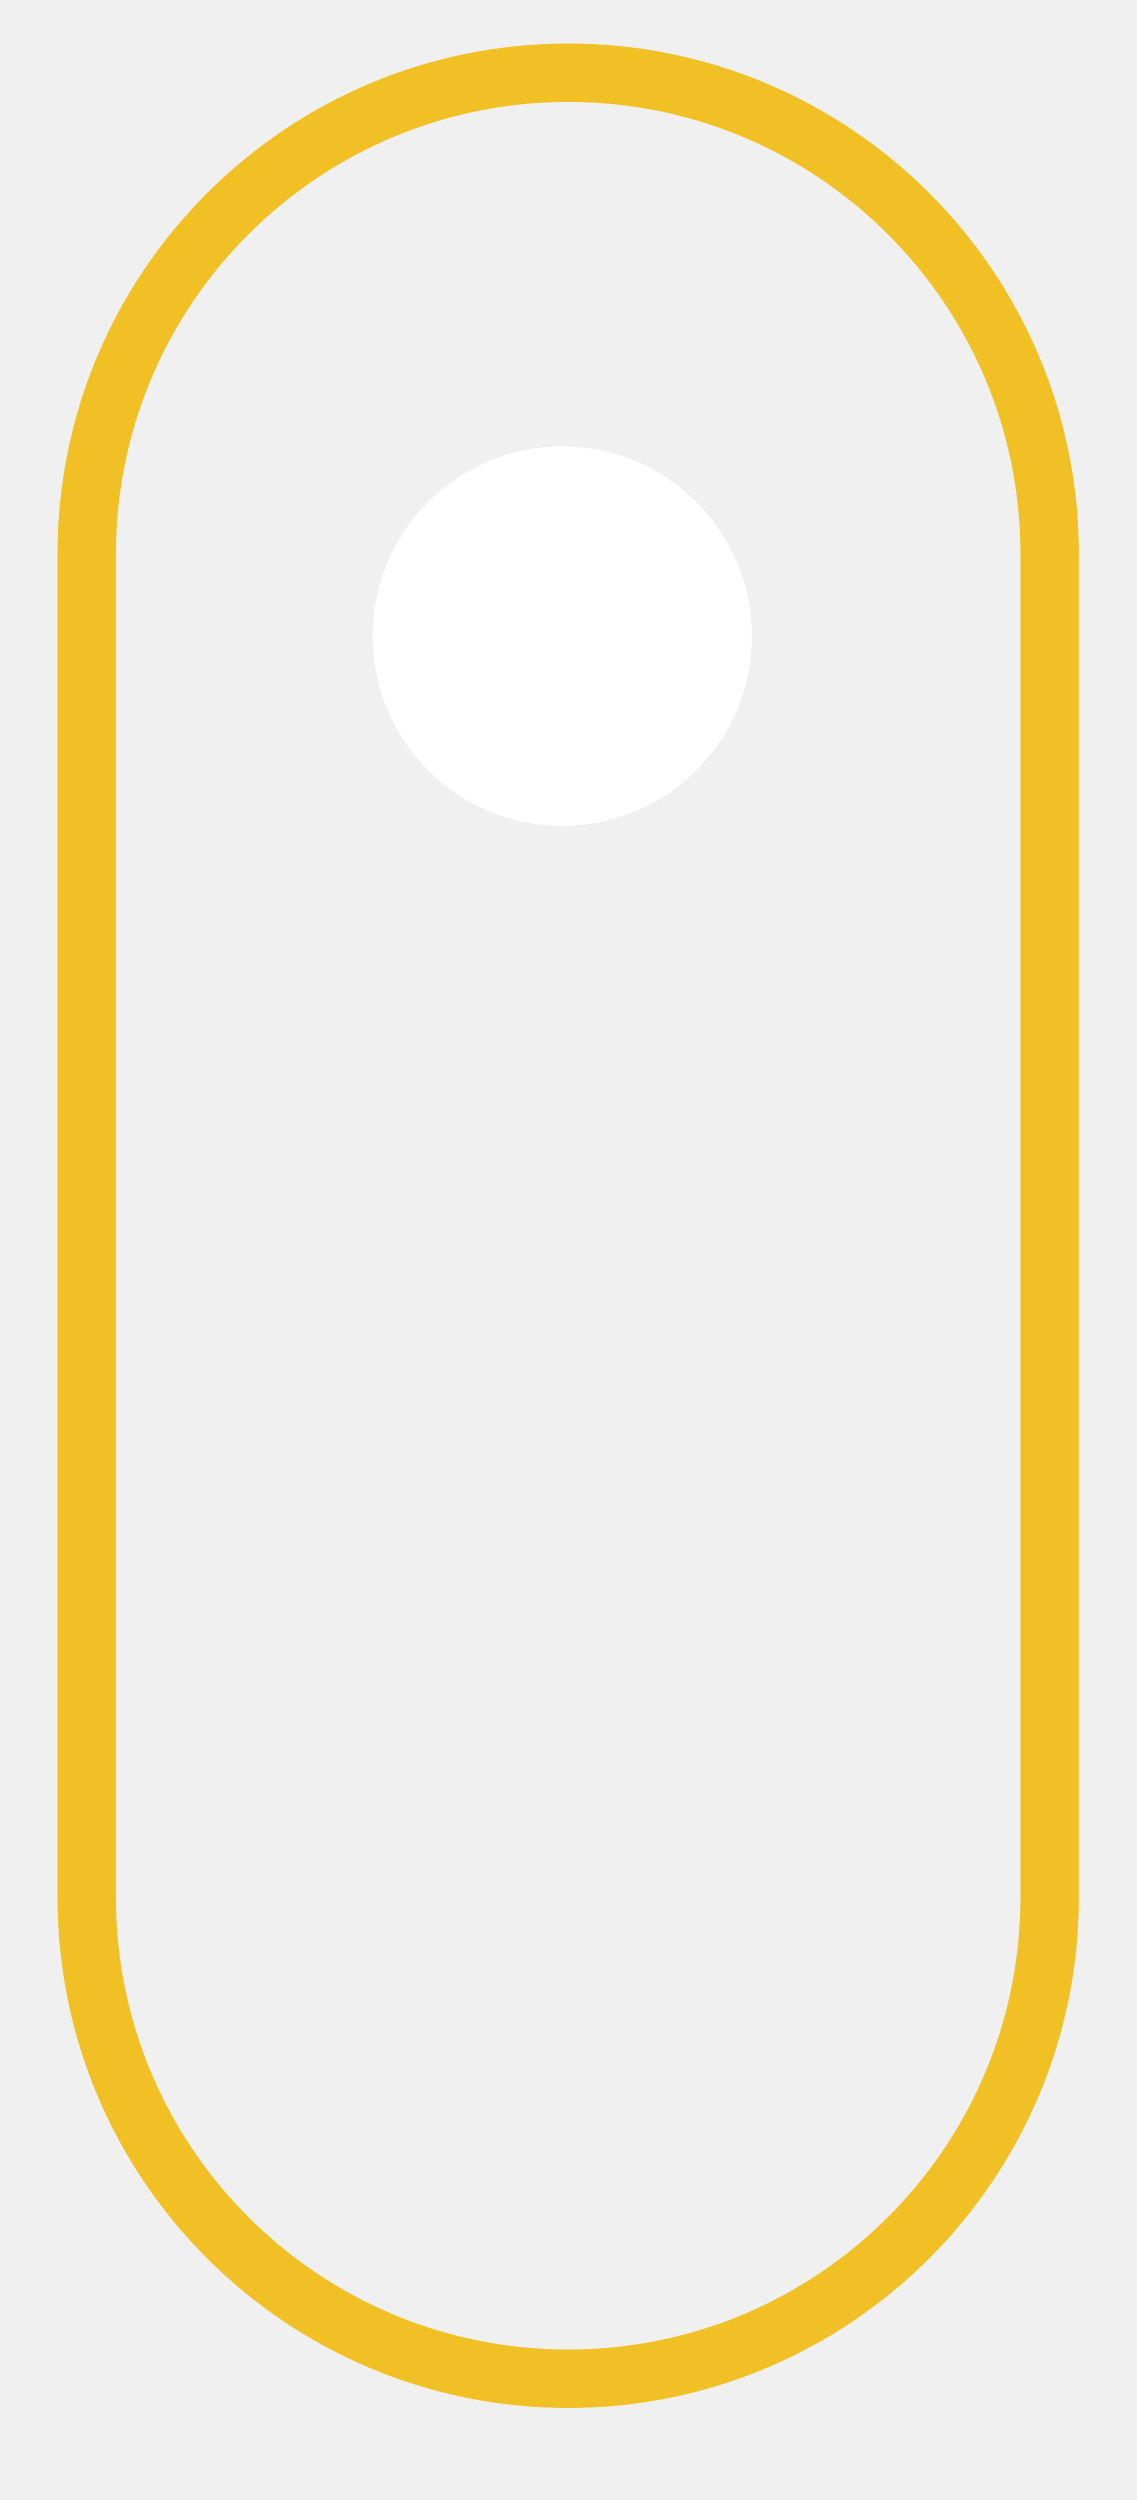
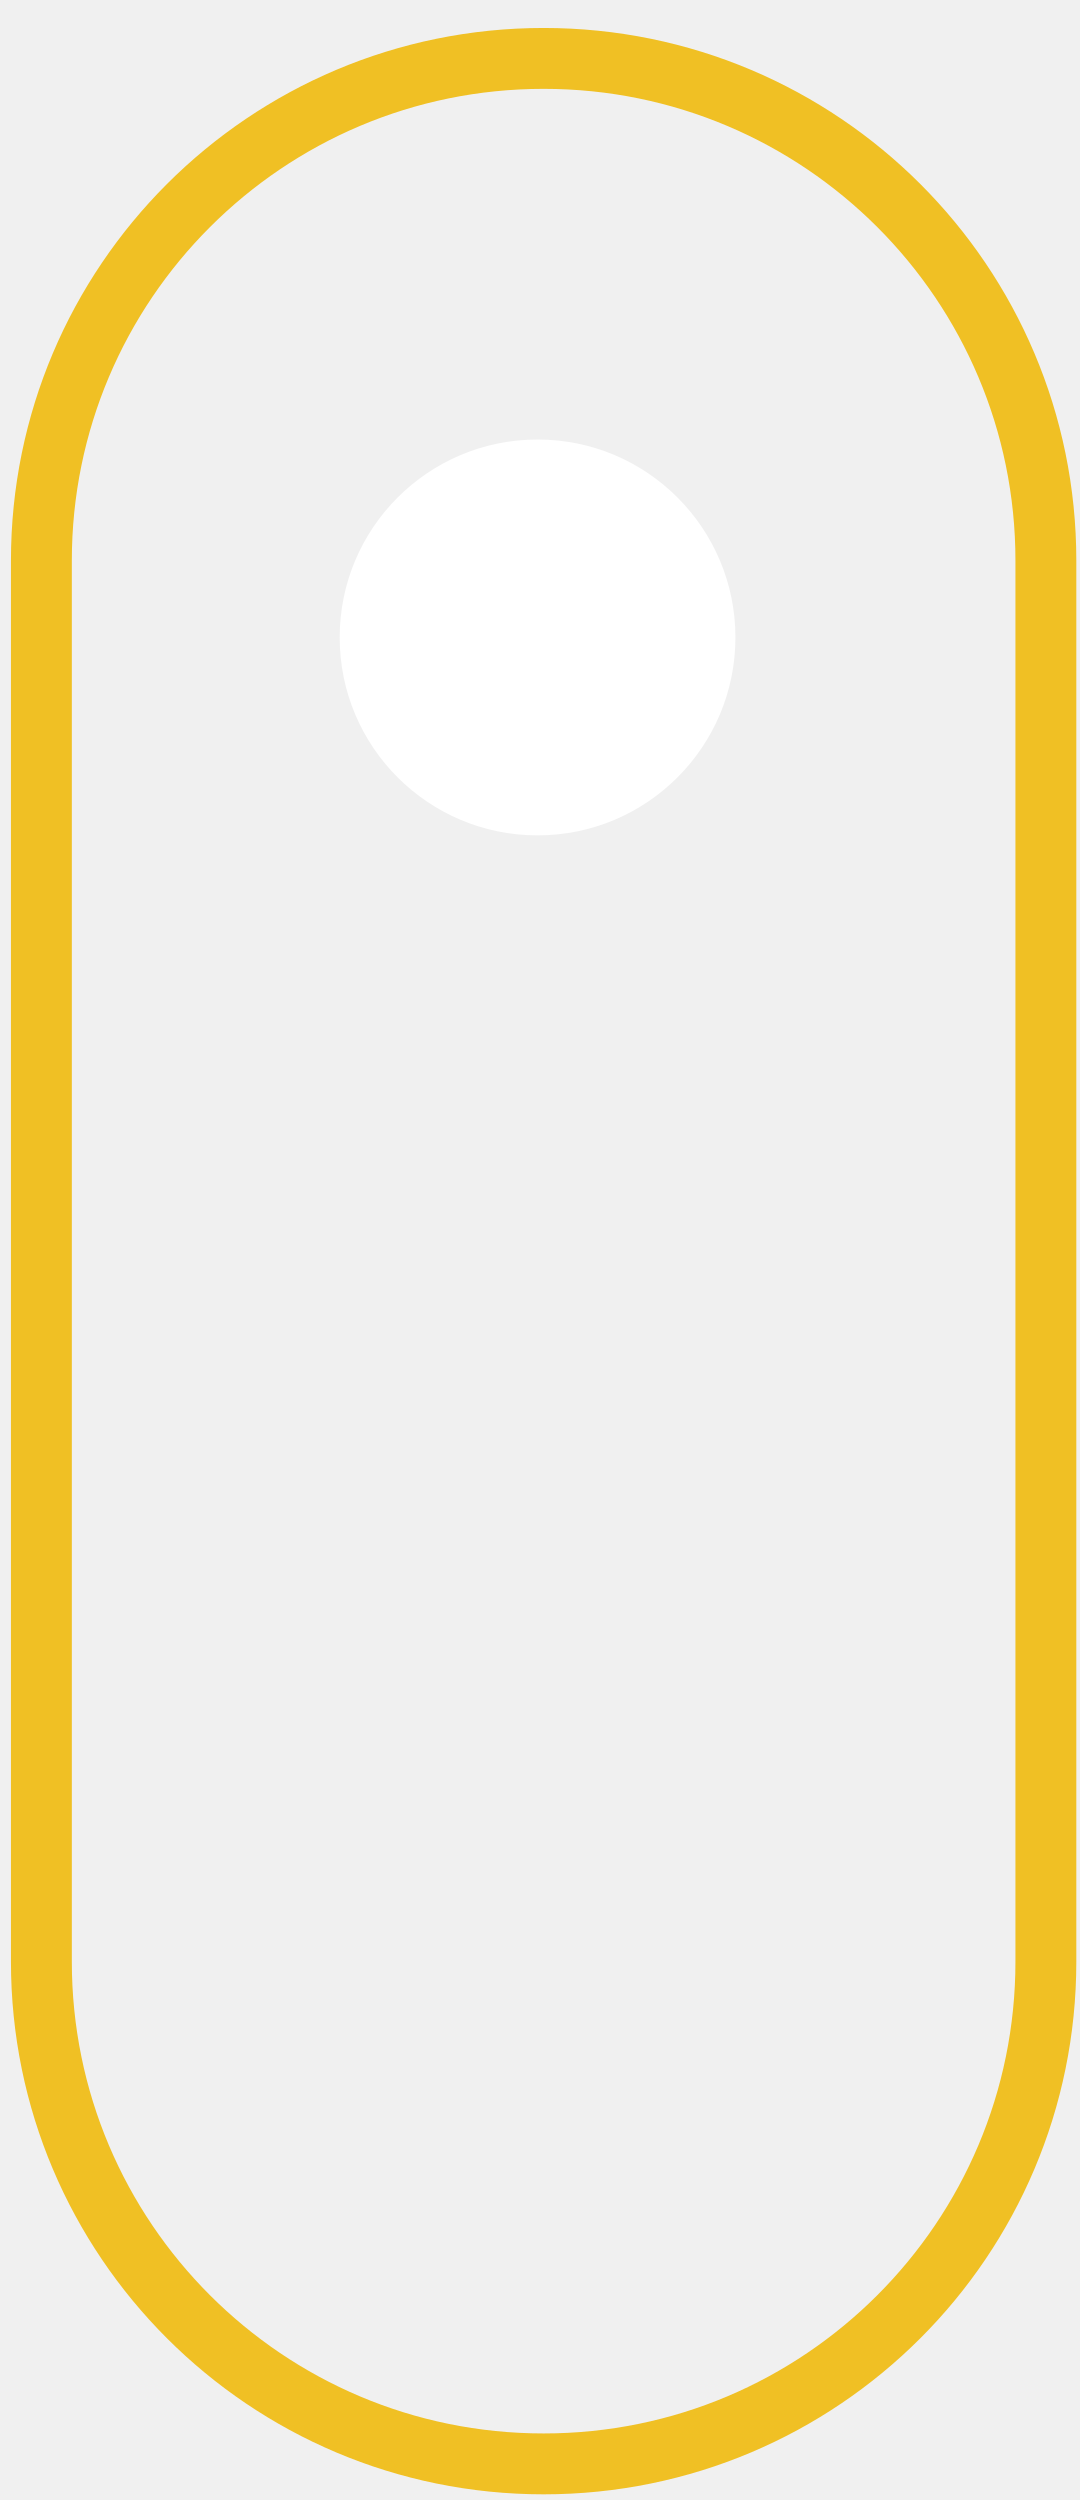
- <svg xmlns="http://www.w3.org/2000/svg" width="10" height="22" viewBox="0 0 10 22" fill="none">
-   <rect x="0.763" y="0.64" width="8.474" height="20.293" rx="4.237" stroke="#F0C024" stroke-width="0.514" />
-   <ellipse cx="4.948" cy="5.598" rx="1.669" ry="1.67" fill="white" />
+ <svg xmlns="http://www.w3.org/2000/svg" width="38" height="88" viewBox="0 0 38 88" fill="none">
+   <rect x="1.457" y="2.056" width="35.358" height="84.673" rx="17.679" stroke="#F0C024" stroke-width="2.143" />
+   <ellipse cx="18.922" cy="22.438" rx="6.965" ry="6.967" fill="white" />
</svg>
